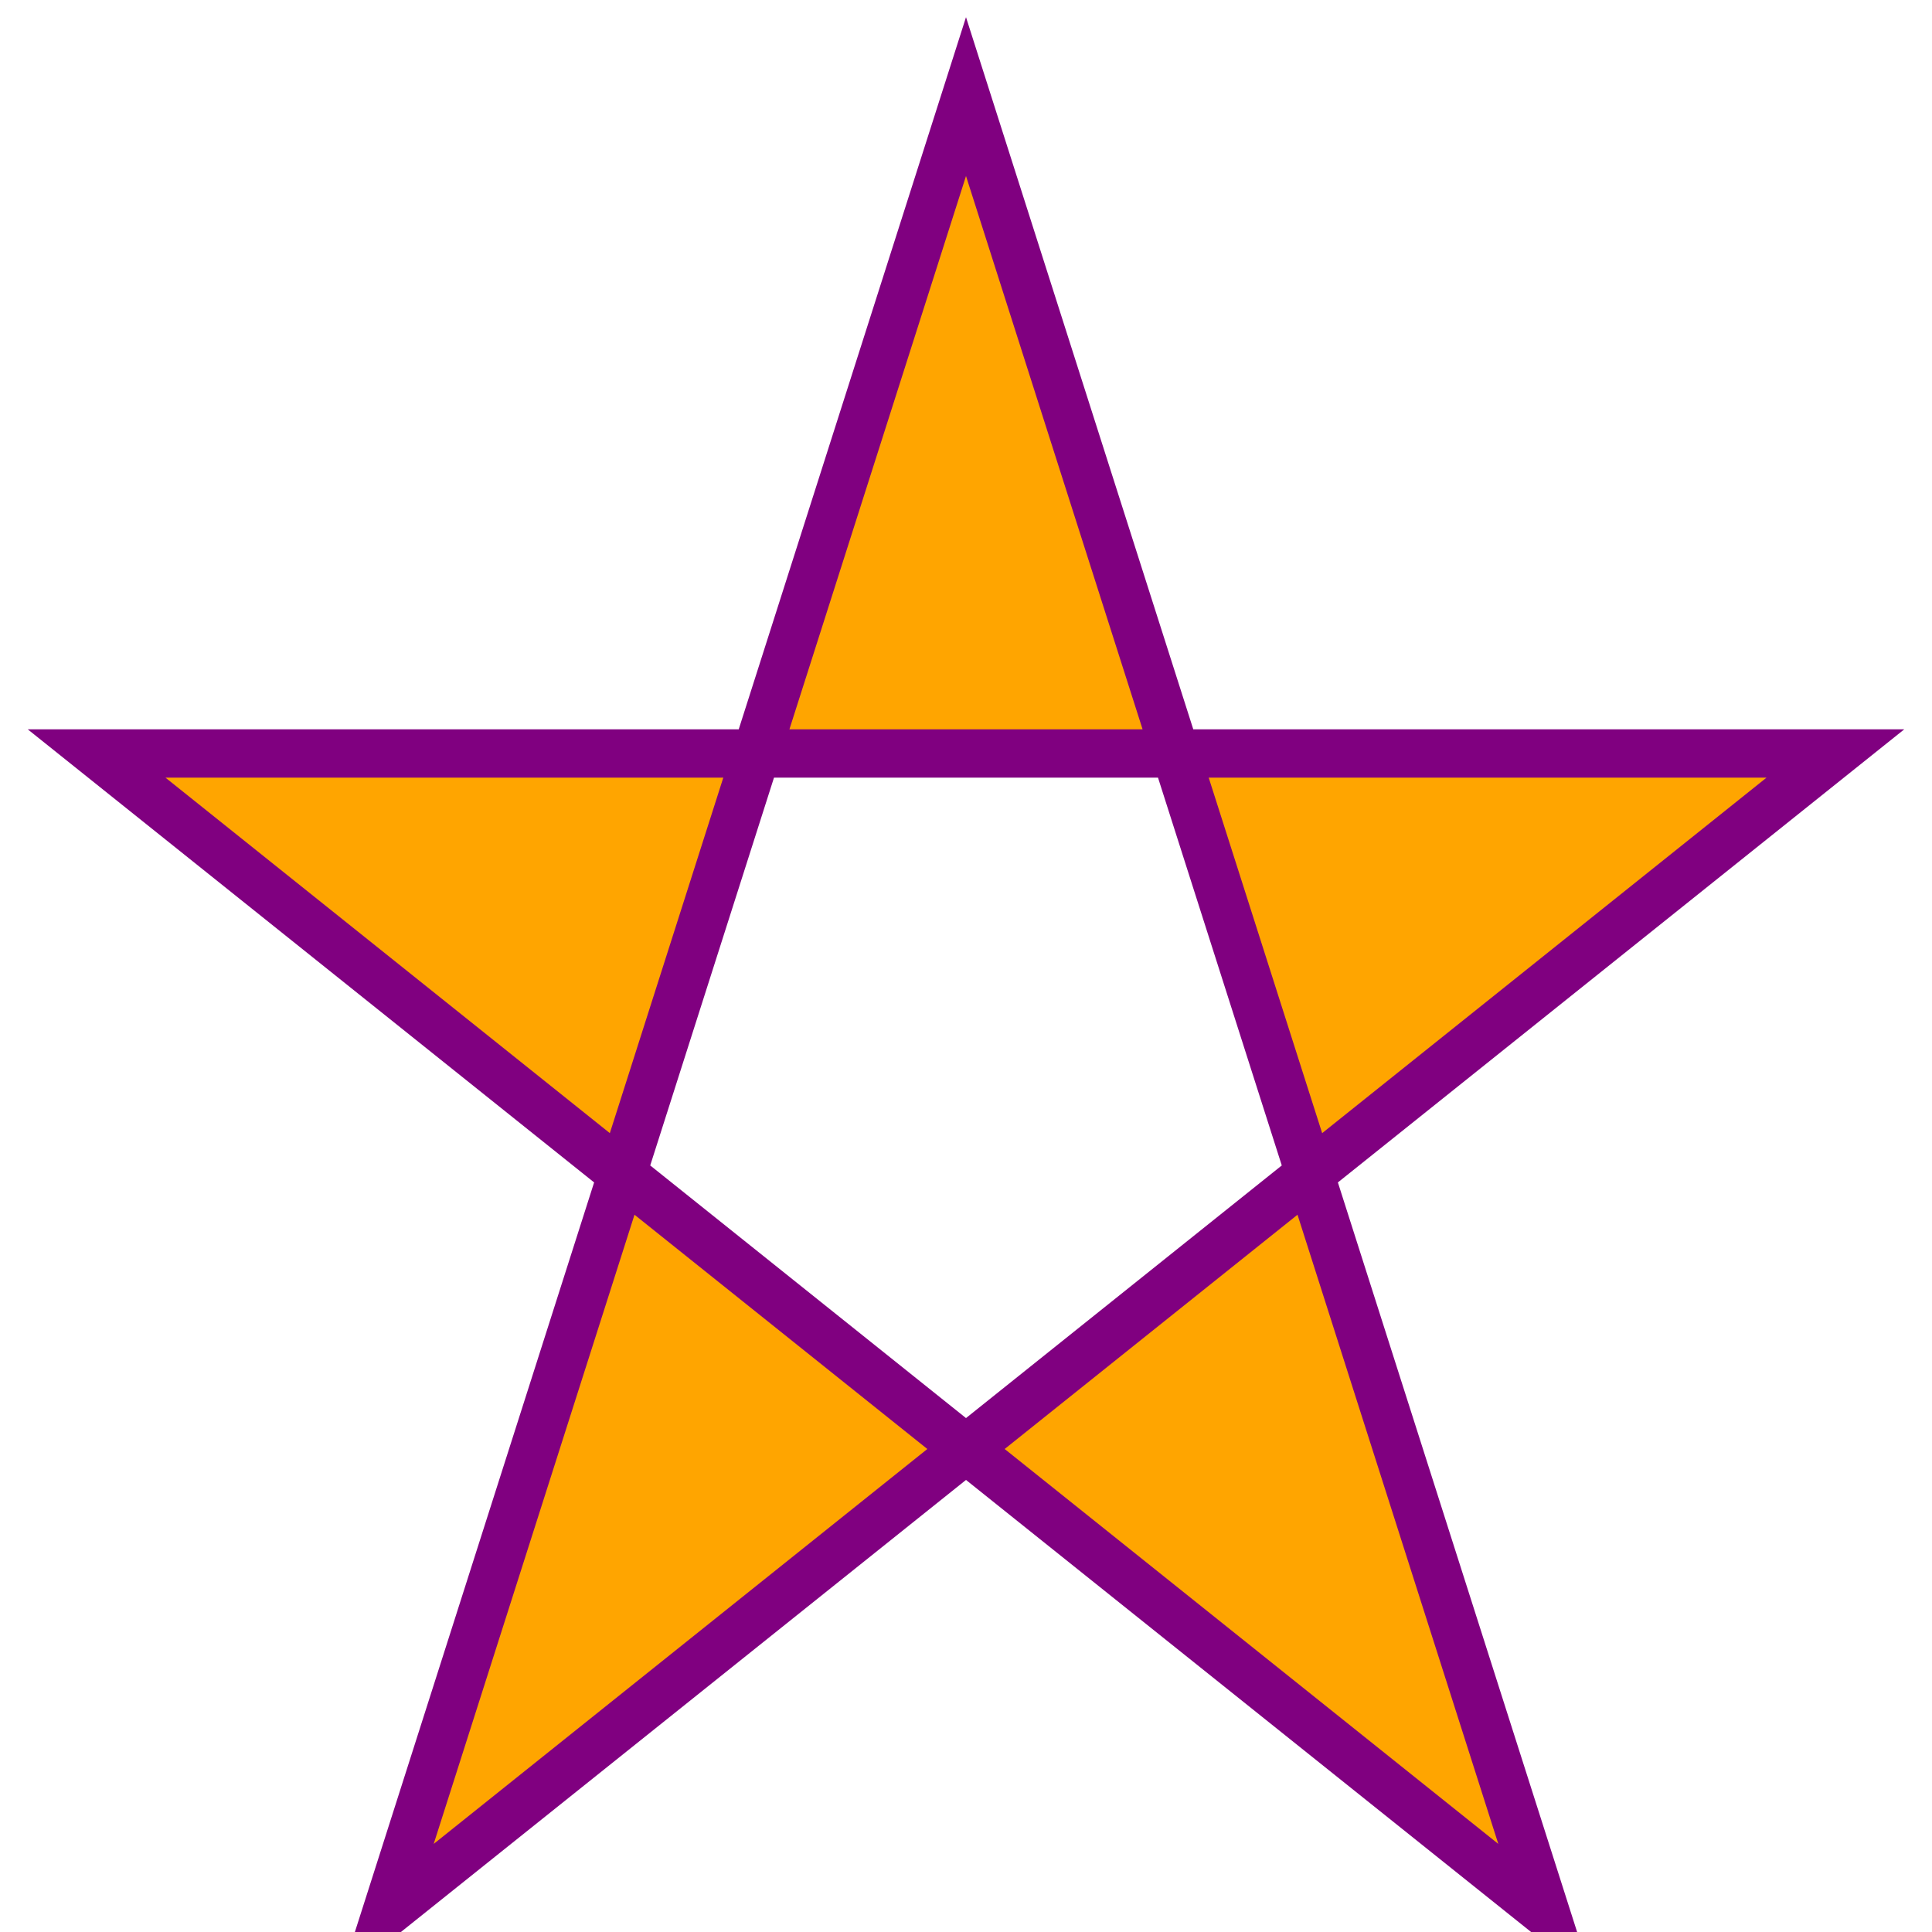
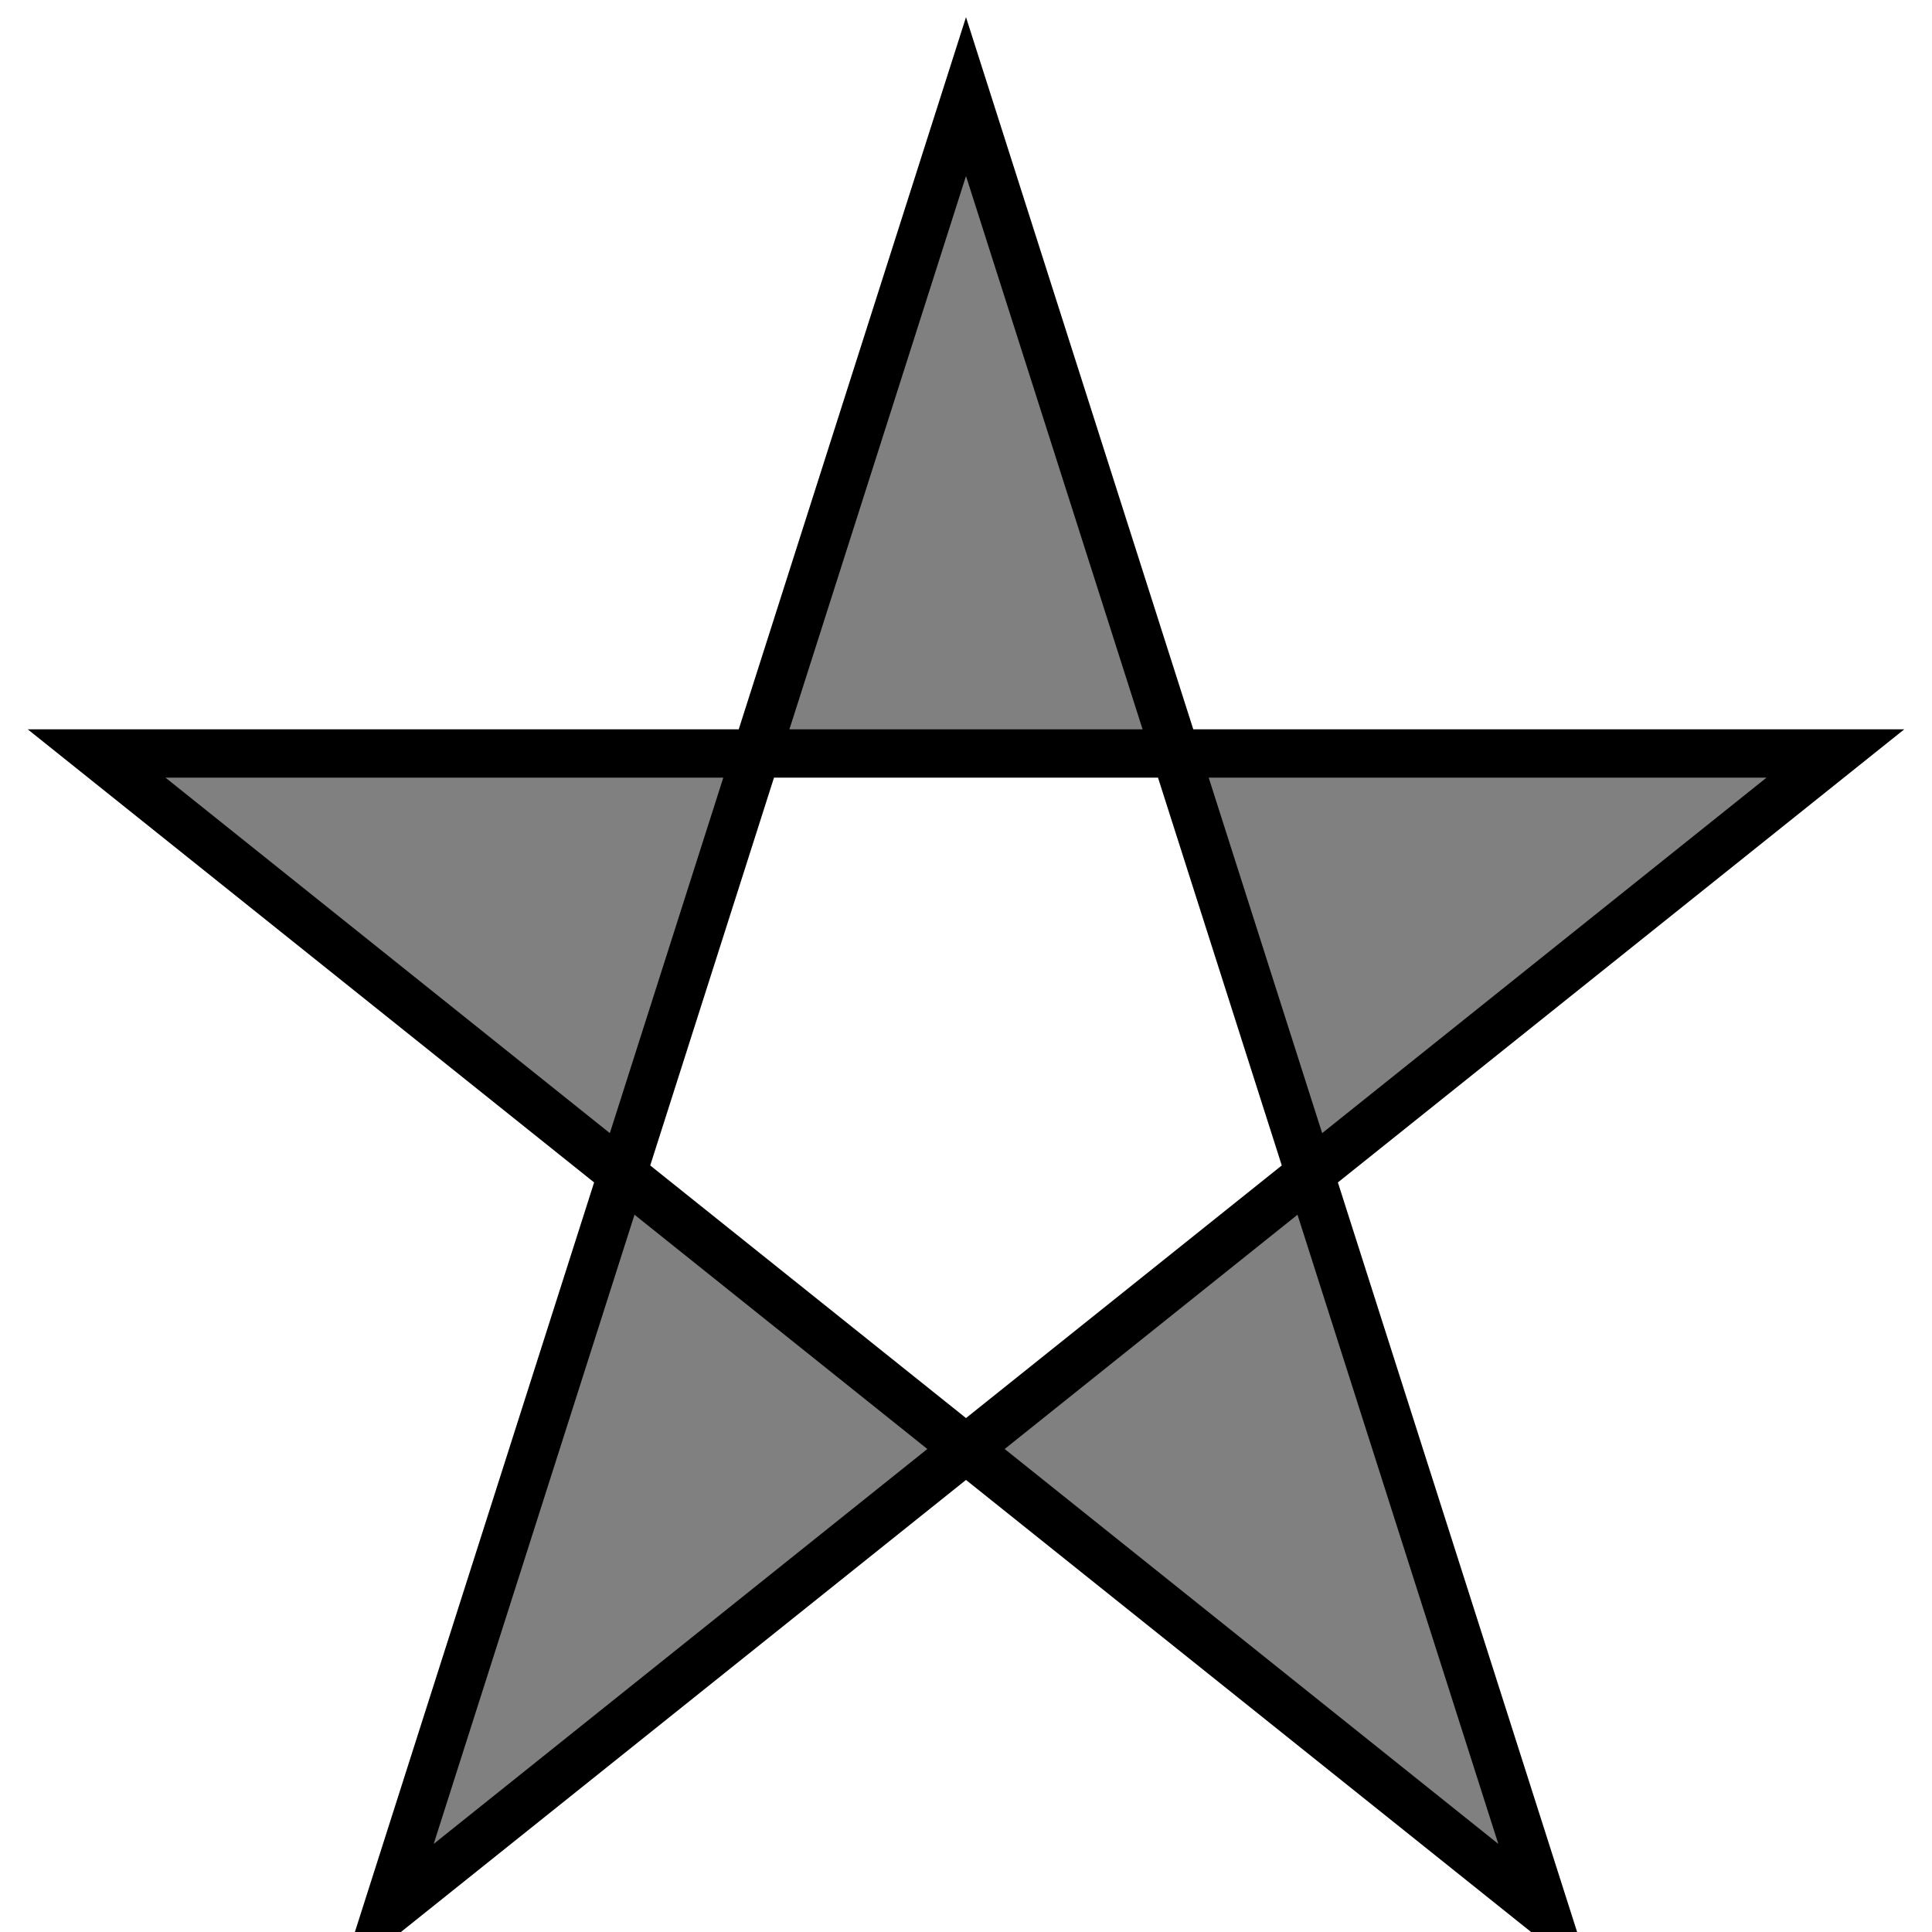
<svg xmlns="http://www.w3.org/2000/svg" viewBox="0 0 200 200" width="400" height="400">
-   <polygon points="100,10 40,198 190,78 10,78 160,198" style="fill:orange;stroke:purple;stroke-width:5;fill-rule:evenodd;" />
+   <polygon points="100,10 40,198 190,78 10,78 160,198" style="fill:grey;stroke:black;stroke-width:5;fill-rule:evenodd;" />
    Sorry, your browser does not support inline SVG.
</svg>
